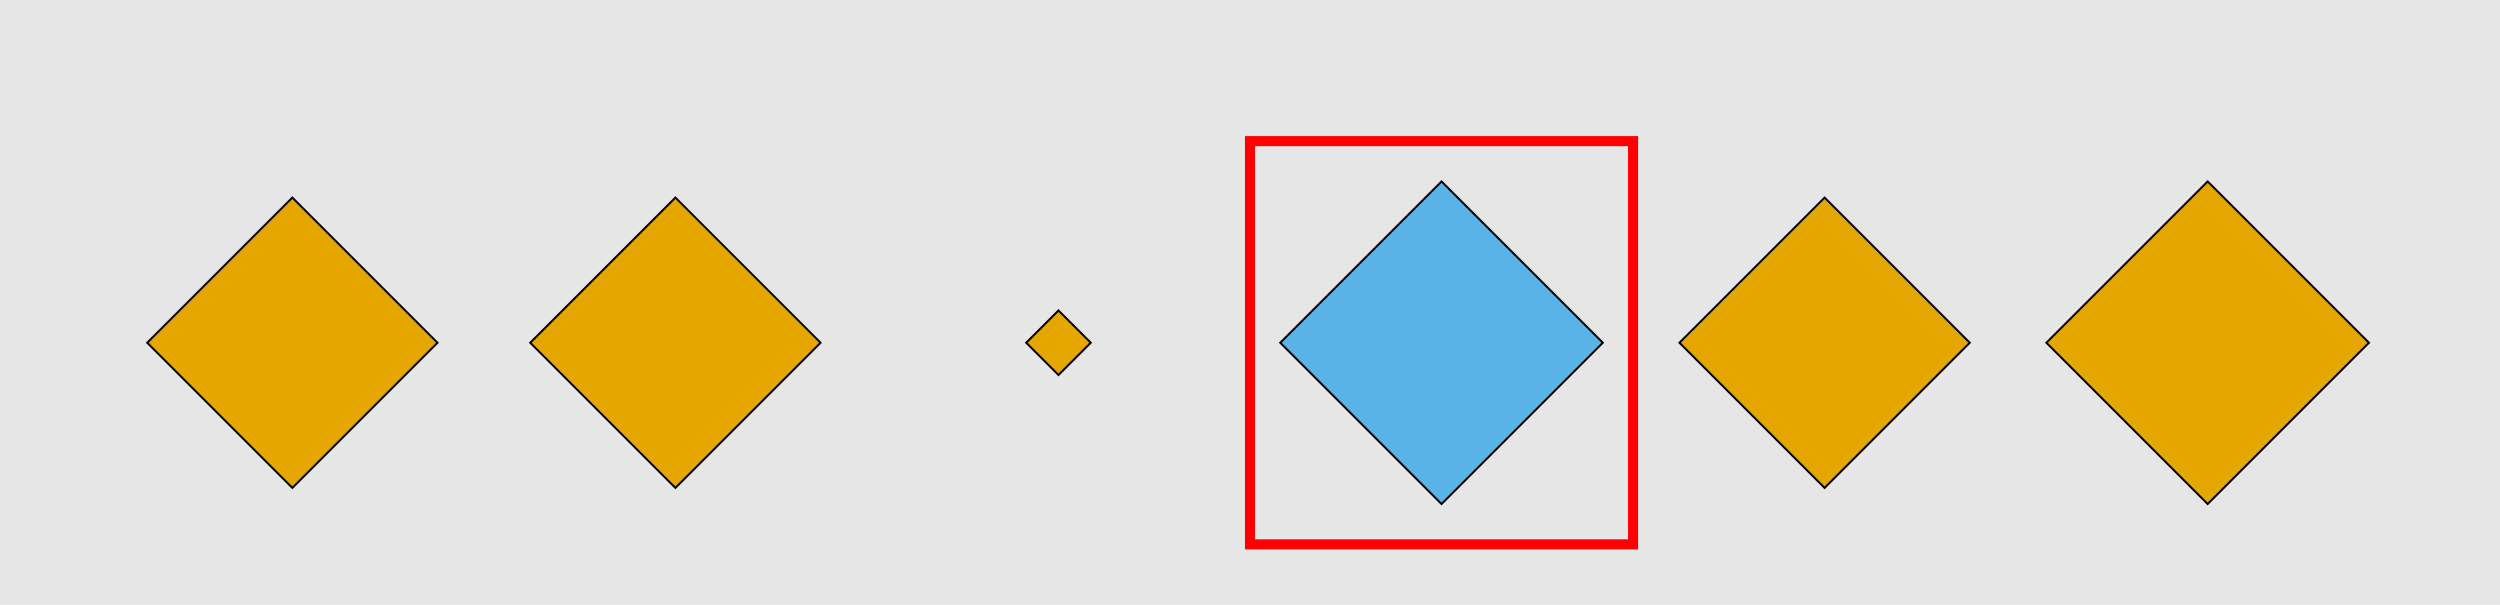
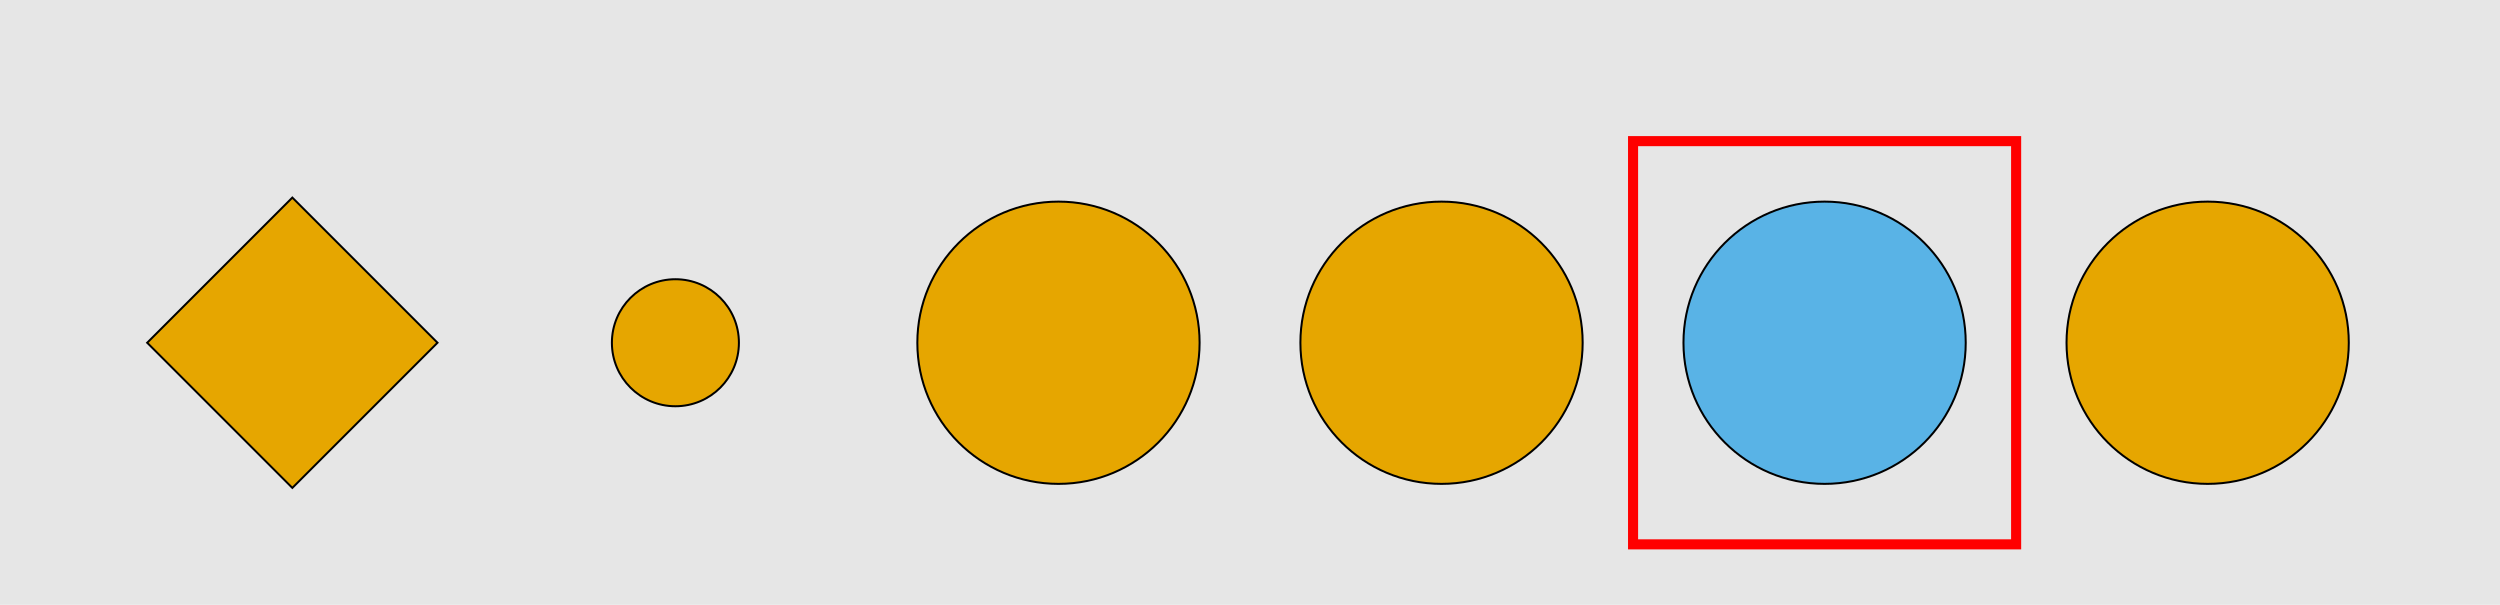
<svg xmlns="http://www.w3.org/2000/svg" width="1240pt" height="300pt" viewBox="0 0 1240 300" version="1.1">
  <g id="surface126">
    <rect x="0" y="0" width="1240" height="300" style="fill:rgb(90%,90%,90%);fill-opacity:1;stroke:none;" />
-     <path style="fill:none;stroke-width:5;stroke-linecap:butt;stroke-linejoin:miter;stroke:rgb(100%,0%,0%);stroke-opacity:1;stroke-miterlimit:10;" d="M 620 270 L 810 270 L 810 70 L 620 70 Z M 620 270 " />
+     <path style="fill:none;stroke-width:5;stroke-linecap:butt;stroke-linejoin:miter;stroke:rgb(100%,0%,0%);stroke-opacity:1;stroke-miterlimit:10;" d="M 810 270 L 1000 270 L 1000 70 L 810 70 Z M 810 270 " />
    <path style="fill-rule:nonzero;fill:rgb(90%,65%,0%);fill-opacity:1;stroke-width:1;stroke-linecap:butt;stroke-linejoin:miter;stroke:rgb(0%,0%,0%);stroke-opacity:1;stroke-miterlimit:10;" d="M 145 98 L 217 170 L 145 242 L 73 170 Z M 145 98 " />
-     <path style="fill-rule:nonzero;fill:rgb(90%,65%,0%);fill-opacity:1;stroke-width:1;stroke-linecap:butt;stroke-linejoin:miter;stroke:rgb(0%,0%,0%);stroke-opacity:1;stroke-miterlimit:10;" d="M 335 98 L 407 170 L 335 242 L 263 170 Z M 335 98 " />
-     <path style="fill-rule:nonzero;fill:rgb(90%,65%,0%);fill-opacity:1;stroke-width:1;stroke-linecap:butt;stroke-linejoin:miter;stroke:rgb(0%,0%,0%);stroke-opacity:1;stroke-miterlimit:10;" d="M 525 154 L 541 170 L 525 186 L 509 170 Z M 525 154 " />
-     <path style="fill-rule:nonzero;fill:rgb(35%,70%,90%);fill-opacity:1;stroke-width:1;stroke-linecap:butt;stroke-linejoin:miter;stroke:rgb(0%,0%,0%);stroke-opacity:1;stroke-miterlimit:10;" d="M 715 90 L 795 170 L 715 250 L 635 170 Z M 715 90 " />
-     <path style="fill-rule:nonzero;fill:rgb(90%,65%,0%);fill-opacity:1;stroke-width:1;stroke-linecap:butt;stroke-linejoin:miter;stroke:rgb(0%,0%,0%);stroke-opacity:1;stroke-miterlimit:10;" d="M 905 98 L 977 170 L 905 242 L 833 170 Z M 905 98 " />
-     <path style="fill-rule:nonzero;fill:rgb(90%,65%,0%);fill-opacity:1;stroke-width:1;stroke-linecap:butt;stroke-linejoin:miter;stroke:rgb(0%,0%,0%);stroke-opacity:1;stroke-miterlimit:10;" d="M 1095 90 L 1175 170 L 1095 250 L 1015 170 Z M 1095 90 " />
+     <path style="fill-rule:nonzero;fill:rgb(90%,65%,0%);fill-opacity:1;stroke-width:1;stroke-linecap:butt;stroke-linejoin:miter;stroke:rgb(0%,0%,0%);stroke-opacity:1;stroke-miterlimit:10;" d="M 366.5 170 C 366.5 187.398 352.398 201.5 335 201.5 C 317.602 201.5 303.5 187.398 303.5 170 C 303.5 152.602 317.602 138.5 335 138.5 C 352.398 138.5 366.5 152.602 366.5 170 " />
+     <path style="fill-rule:nonzero;fill:rgb(90%,65%,0%);fill-opacity:1;stroke-width:1;stroke-linecap:butt;stroke-linejoin:miter;stroke:rgb(0%,0%,0%);stroke-opacity:1;stroke-miterlimit:10;" d="M 595 170 C 595 208.66 563.66 240 525 240 C 486.34 240 455 208.66 455 170 C 455 131.34 486.34 100 525 100 C 563.66 100 595 131.34 595 170 " />
+     <path style="fill-rule:nonzero;fill:rgb(90%,65%,0%);fill-opacity:1;stroke-width:1;stroke-linecap:butt;stroke-linejoin:miter;stroke:rgb(0%,0%,0%);stroke-opacity:1;stroke-miterlimit:10;" d="M 785 170 C 785 208.66 753.66 240 715 240 C 676.34 240 645 208.66 645 170 C 645 131.34 676.34 100 715 100 C 753.66 100 785 131.34 785 170 " />
+     <path style="fill-rule:nonzero;fill:rgb(35%,70%,90%);fill-opacity:1;stroke-width:1;stroke-linecap:butt;stroke-linejoin:miter;stroke:rgb(0%,0%,0%);stroke-opacity:1;stroke-miterlimit:10;" d="M 975 170 C 975 208.66 943.66 240 905 240 C 866.34 240 835 208.66 835 170 C 835 131.34 866.34 100 905 100 C 943.66 100 975 131.34 975 170 " />
+     <path style="fill-rule:nonzero;fill:rgb(90%,65%,0%);fill-opacity:1;stroke-width:1;stroke-linecap:butt;stroke-linejoin:miter;stroke:rgb(0%,0%,0%);stroke-opacity:1;stroke-miterlimit:10;" d="M 1165 170 C 1165 208.66 1133.66 240 1095 240 C 1056.34 240 1025 208.66 1025 170 C 1025 131.34 1056.34 100 1095 100 C 1133.66 100 1165 131.34 1165 170 " />
  </g>
</svg>
